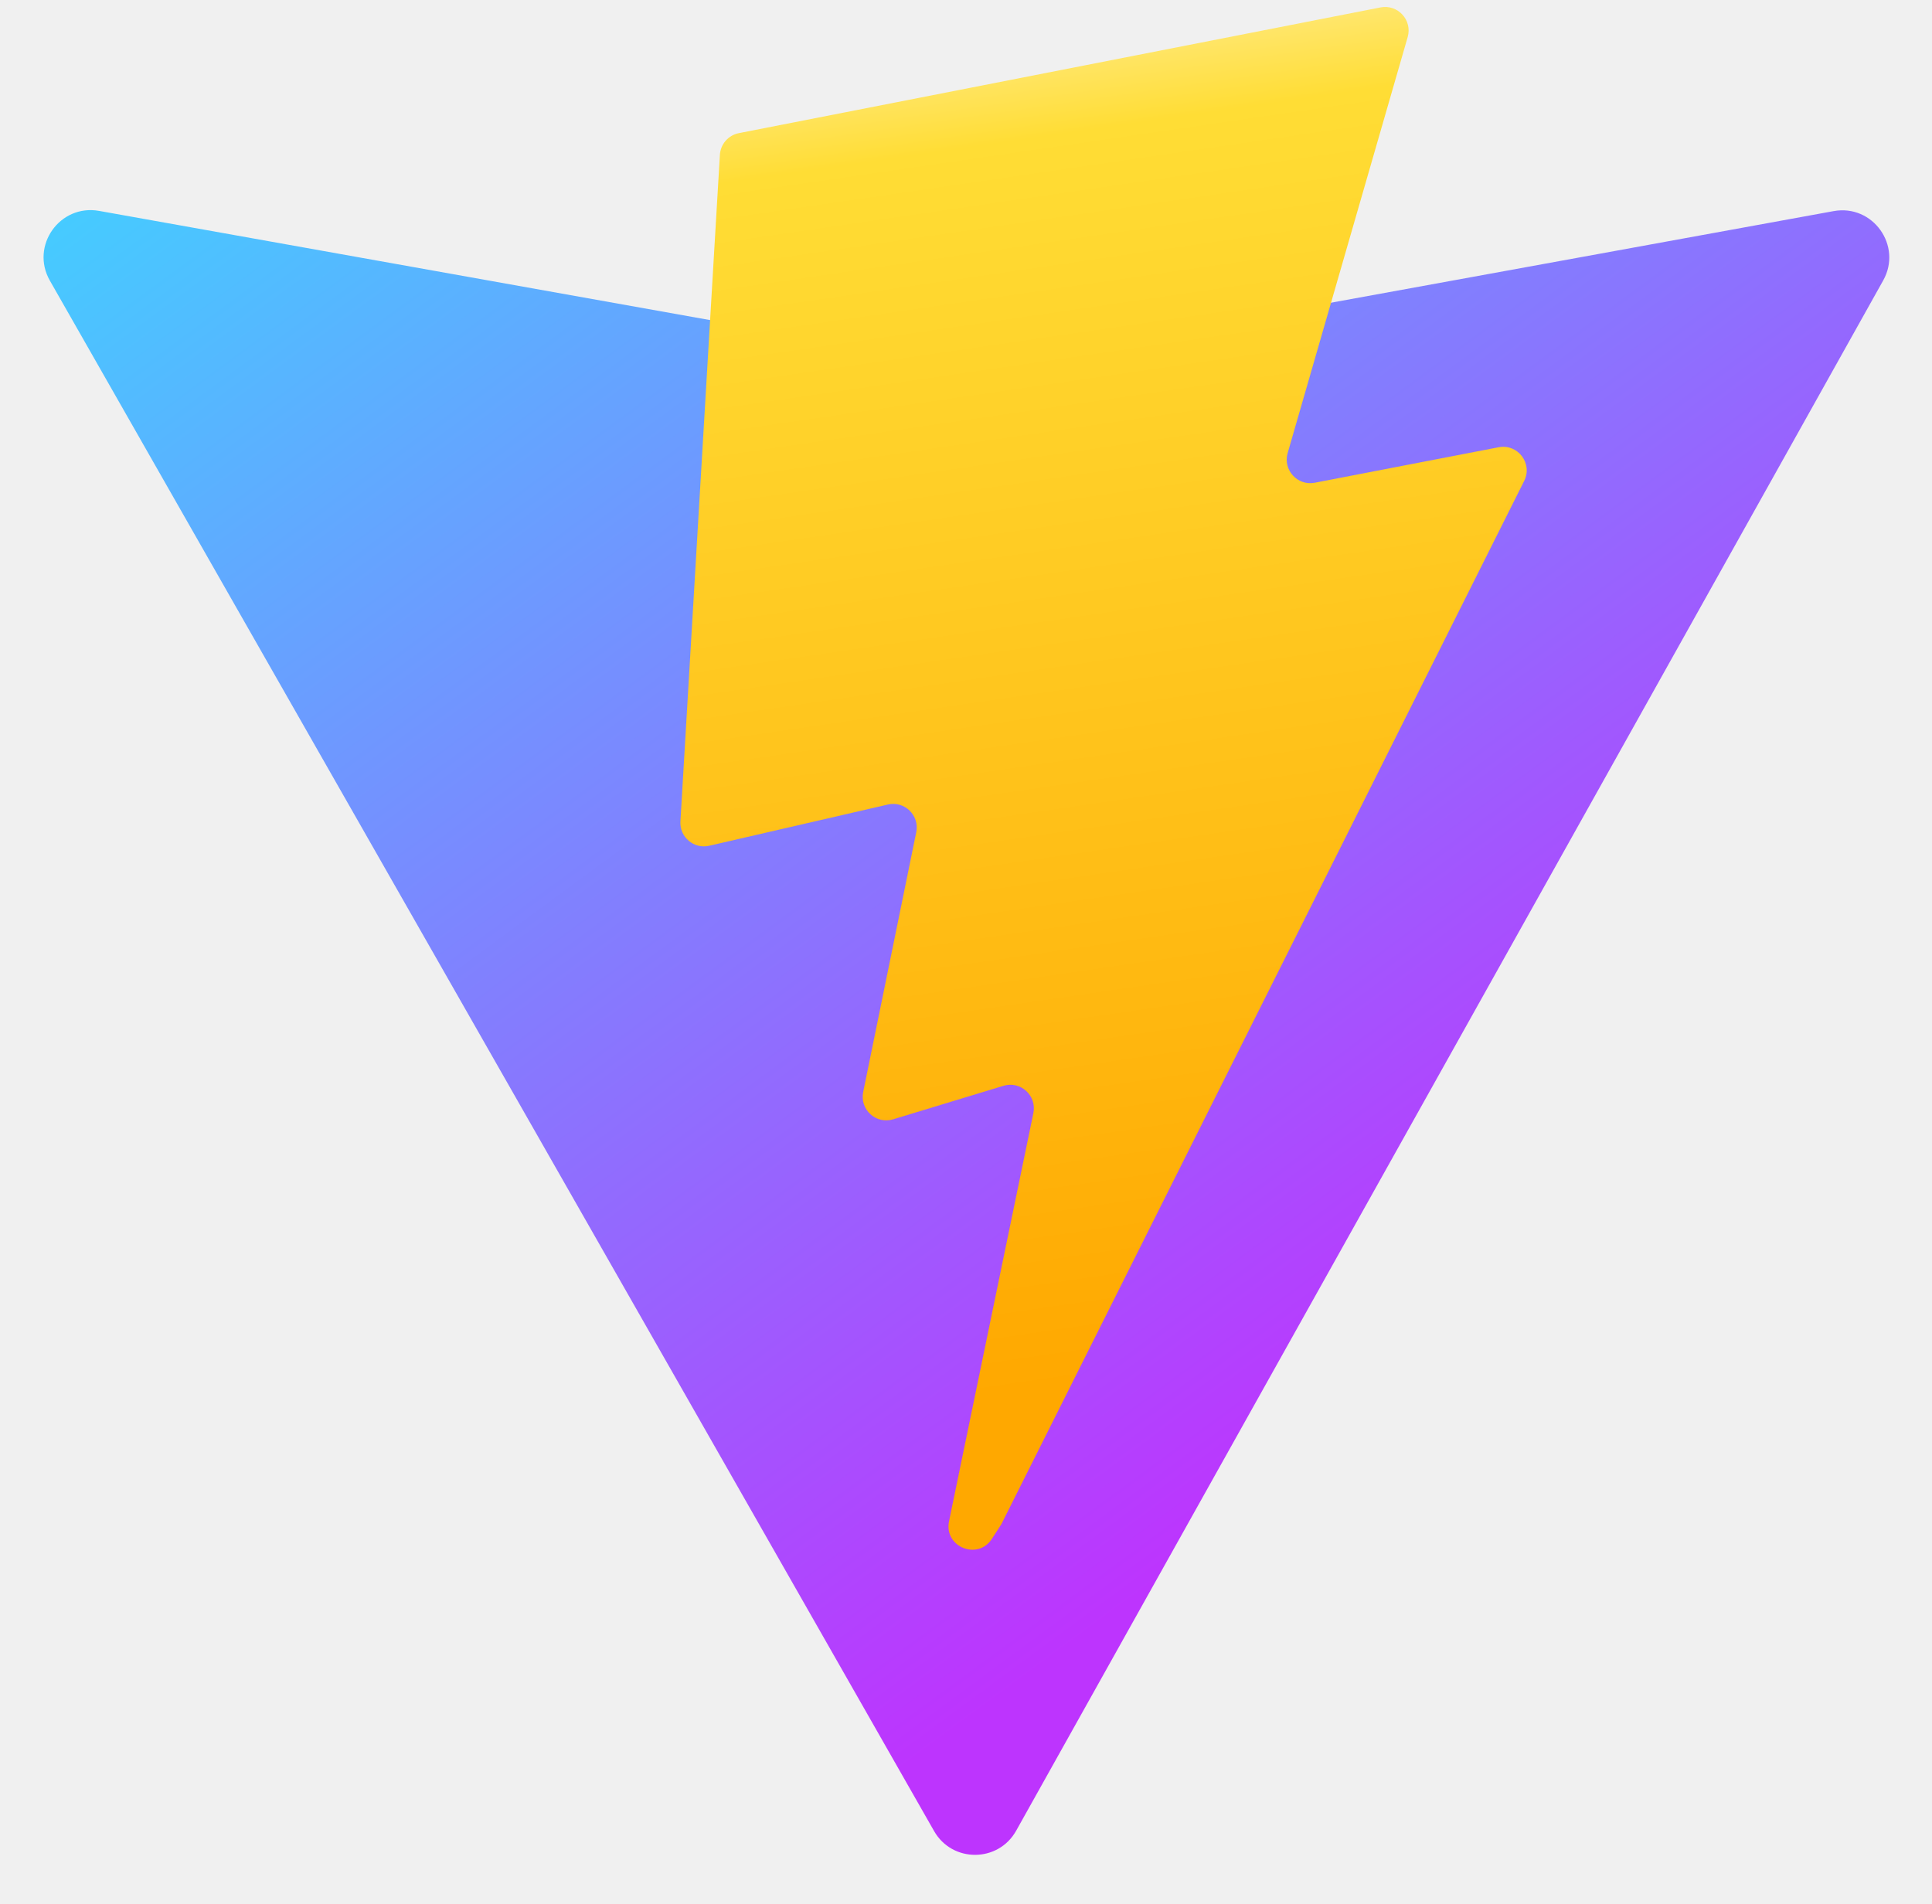
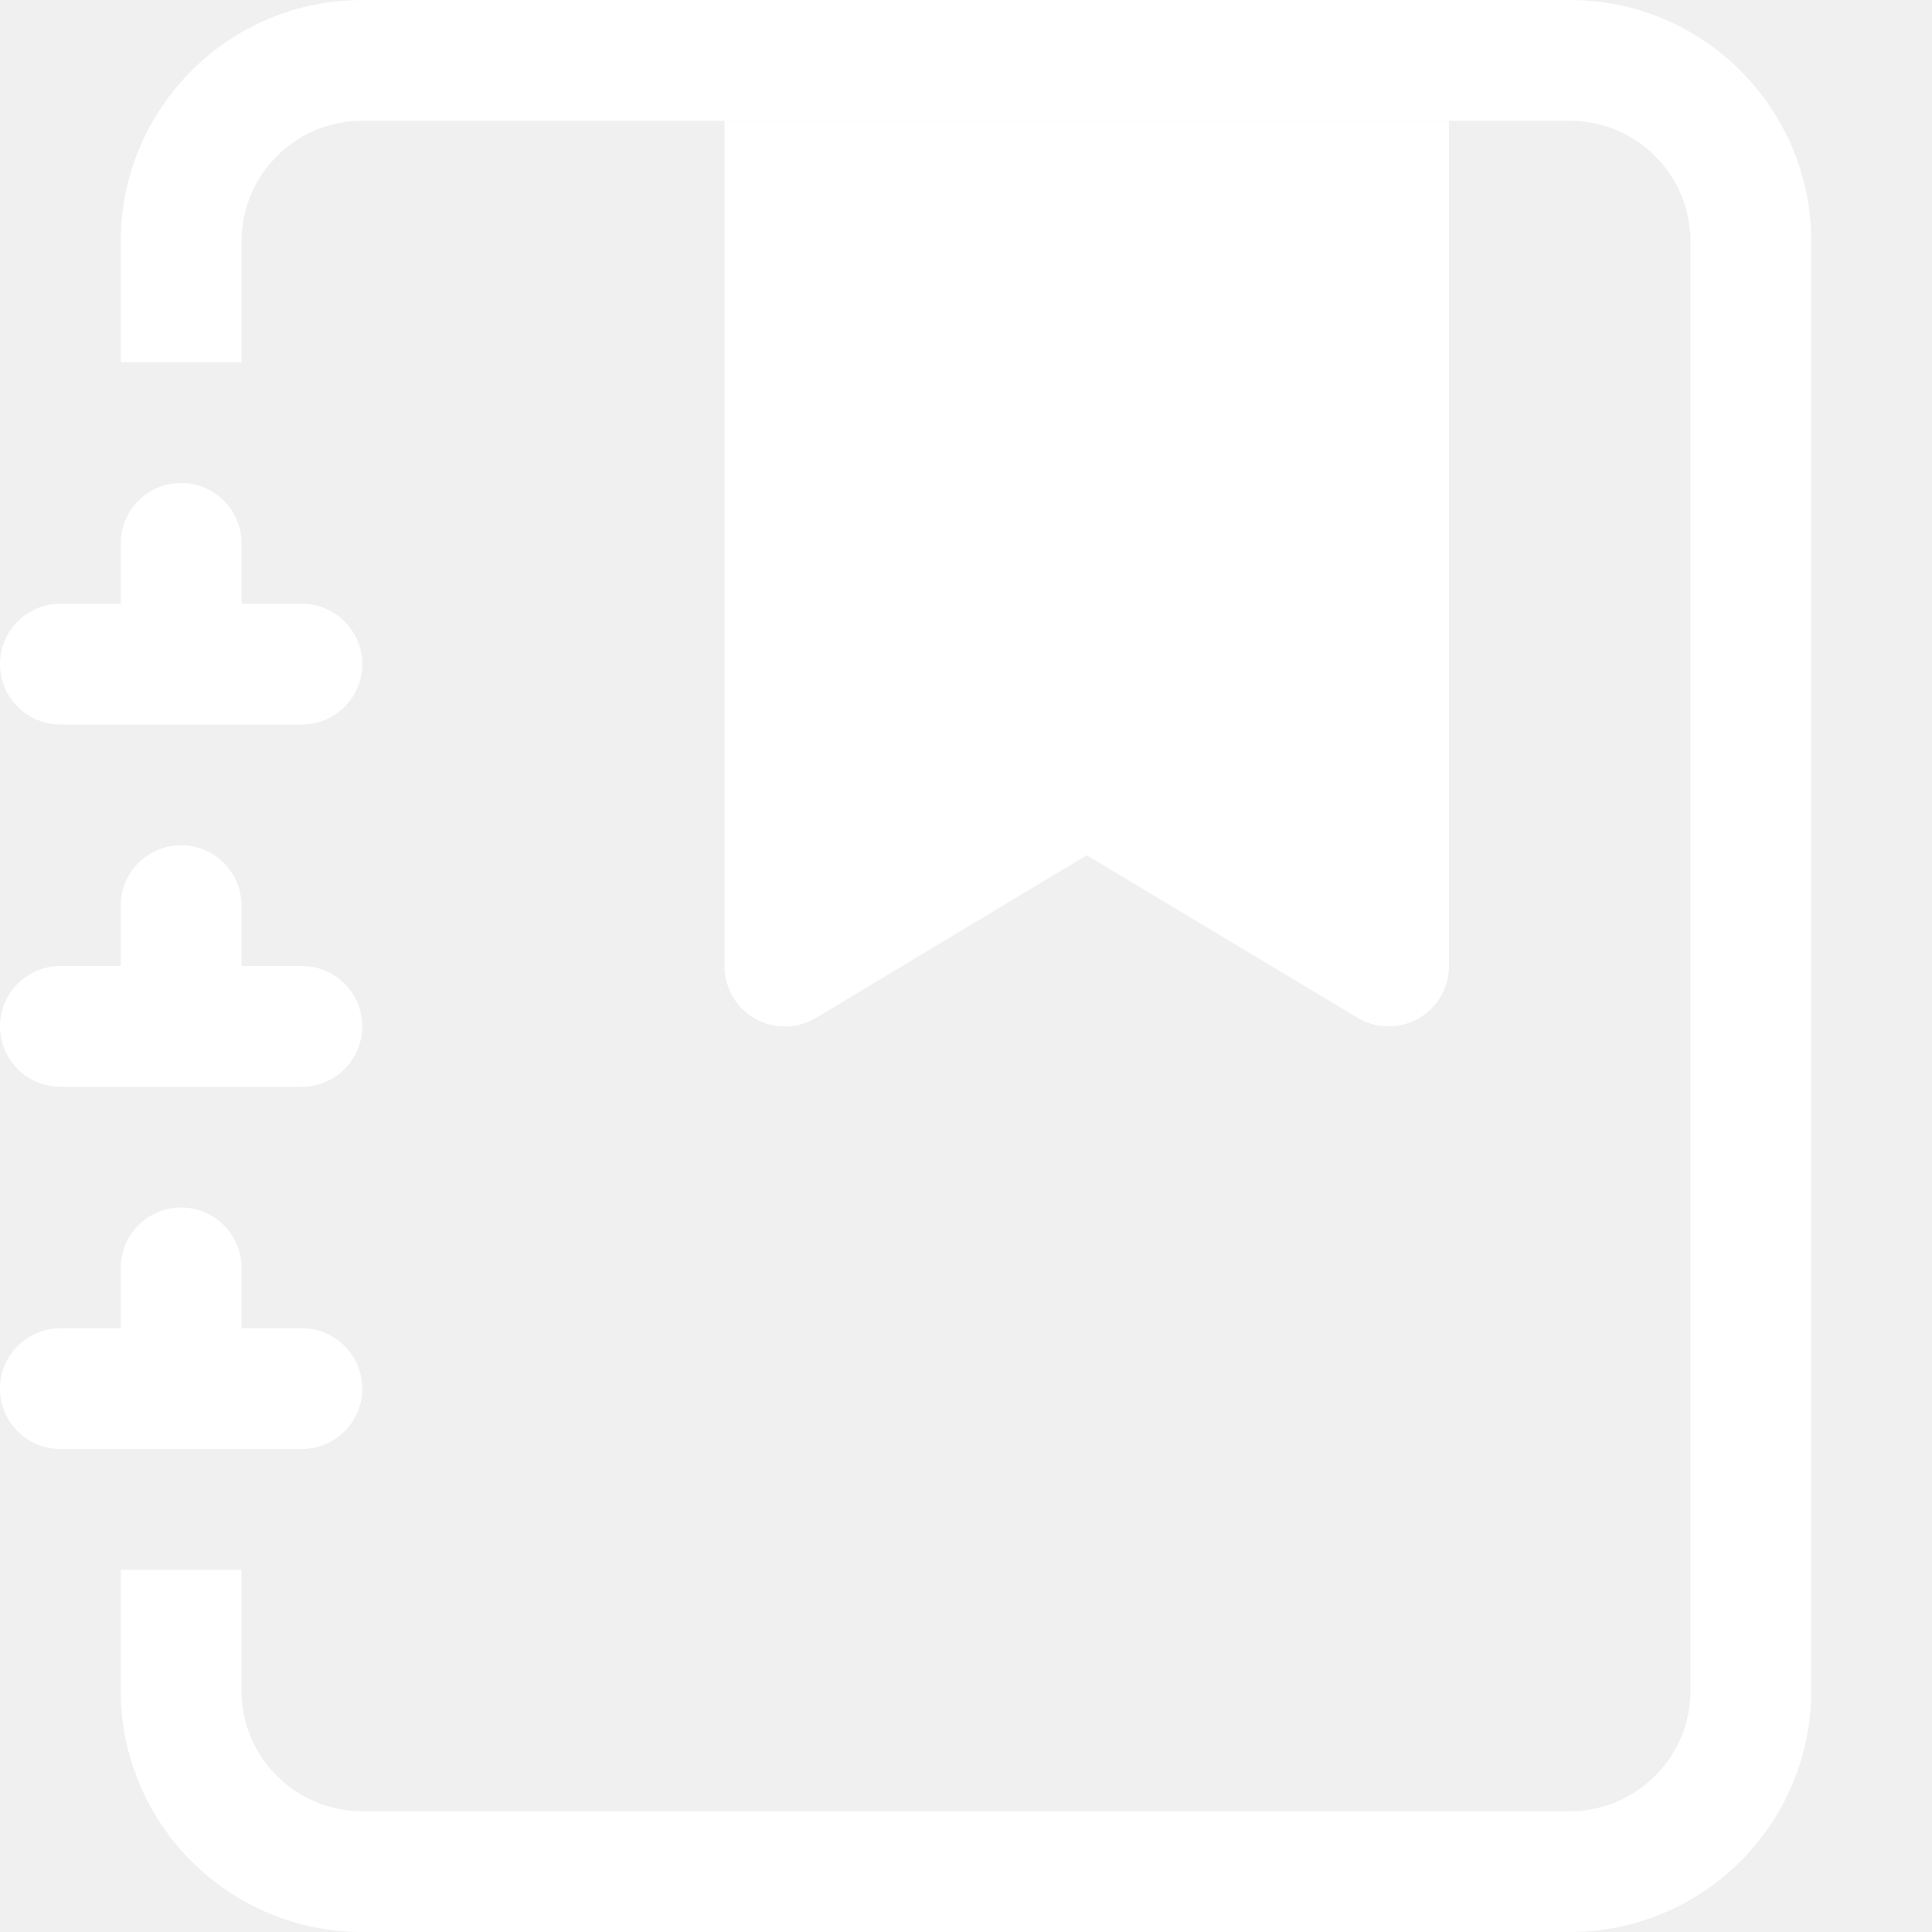
- <svg xmlns="http://www.w3.org/2000/svg" width="410" height="404" viewBox="0 0 410 404" fill="none">
-   <path d="M399.641 59.525L215.643 388.545C211.844 395.338 202.084 395.378 198.228 388.618L10.582 59.556C6.381 52.19 12.68 43.267 21.028 44.759L205.223 77.682C206.398 77.892 207.601 77.89 208.776 77.676L389.119 44.806C397.439 43.289 403.768 52.143 399.641 59.525Z" fill="url(#paint0_linear)" />
-   <path d="M292.965 1.574L156.801 28.255C154.563 28.694 152.906 30.59 152.771 32.866L144.395 174.33C144.198 177.662 147.258 180.248 150.51 179.498L188.42 170.749C191.967 169.931 195.172 173.055 194.443 176.622L183.18 231.775C182.422 235.487 185.907 238.661 189.532 237.56L212.947 230.446C216.577 229.344 220.065 232.527 219.297 236.242L201.398 322.875C200.278 328.294 207.486 331.249 210.492 326.603L212.5 323.5L323.454 102.072C325.312 98.365 322.108 94.137 318.036 94.923L279.014 102.454C275.347 103.161 272.227 99.746 273.262 96.158L298.731 7.867C299.767 4.273 296.636 0.855 292.965 1.574Z" fill="url(#paint1_linear)" />
-   <defs>
-     <linearGradient id="paint0_linear" x1="6" y1="33" x2="235" y2="344" gradientUnits="userSpaceOnUse">
-       <stop stop-color="#41D1FF" />
-       <stop offset="1" stop-color="#BD34FE" />
-     </linearGradient>
-     <linearGradient id="paint1_linear" x1="194.651" y1="8.818" x2="236.076" y2="292.989" gradientUnits="userSpaceOnUse">
-       <stop stop-color="#FFEA83" />
-       <stop offset="0.083" stop-color="#FFDD35" />
-       <stop offset="1" stop-color="#FFA800" />
-     </linearGradient>
-   </defs>
+ <svg xmlns="http://www.w3.org/2000/svg" width="16" height="16" fill="white" class="bi bi-journal-bookmark-fill" viewBox="0 0 16 16">
+   <path fill-rule="evenodd" d="M6 1h6v7a.5.5 0 0 1-.757.429L9 7.083 6.757 8.43A.5.5 0 0 1 6 8V1z" />
+   <path d="M3 0h10a2 2 0 0 1 2 2v12a2 2 0 0 1-2 2H3a2 2 0 0 1-2-2v-1h1v1a1 1 0 0 0 1 1h10a1 1 0 0 0 1-1V2a1 1 0 0 0-1-1H3a1 1 0 0 0-1 1v1H1V2a2 2 0 0 1 2-2z" />
+   <path d="M1 5v-.5a.5.5 0 0 1 1 0V5h.5a.5.5 0 0 1 0 1h-2a.5.5 0 0 1 0-1H1zm0 3v-.5a.5.5 0 0 1 1 0V8h.5a.5.5 0 0 1 0 1h-2a.5.5 0 0 1 0-1H1zm0 3v-.5a.5.5 0 0 1 1 0v.5h.5a.5.5 0 0 1 0 1h-2a.5.5 0 0 1 0-1H1z" />
</svg>
